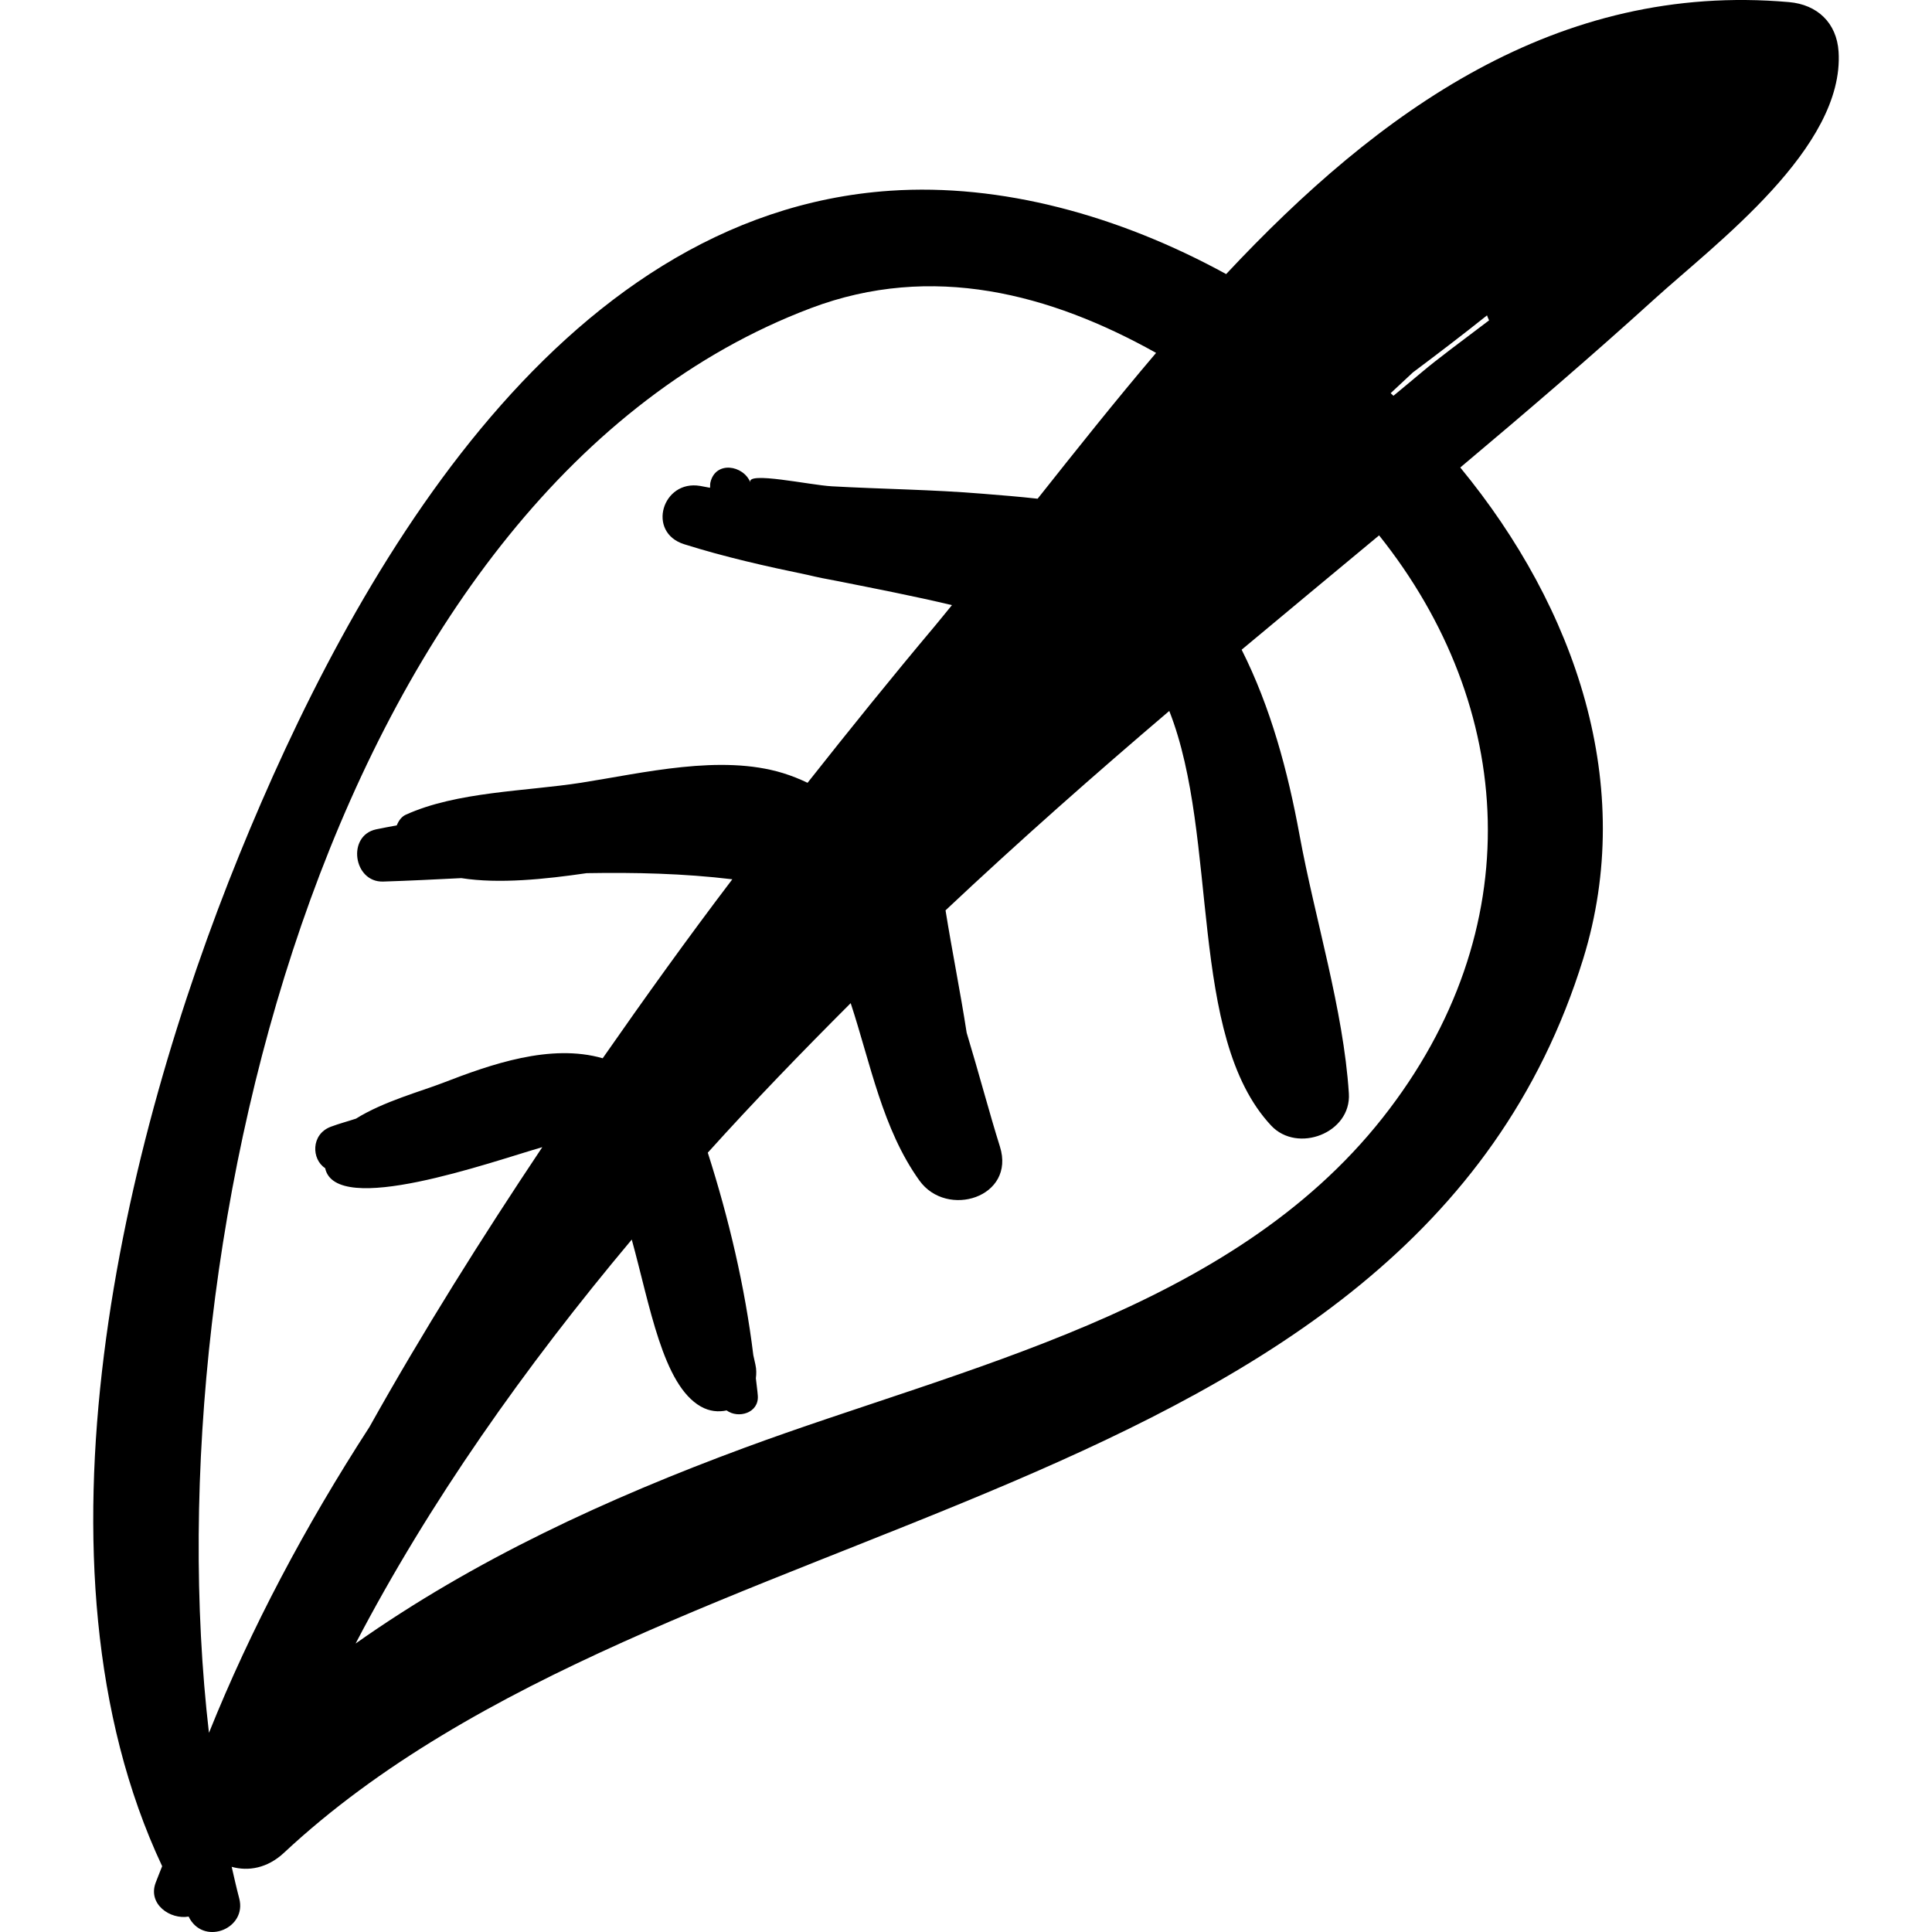
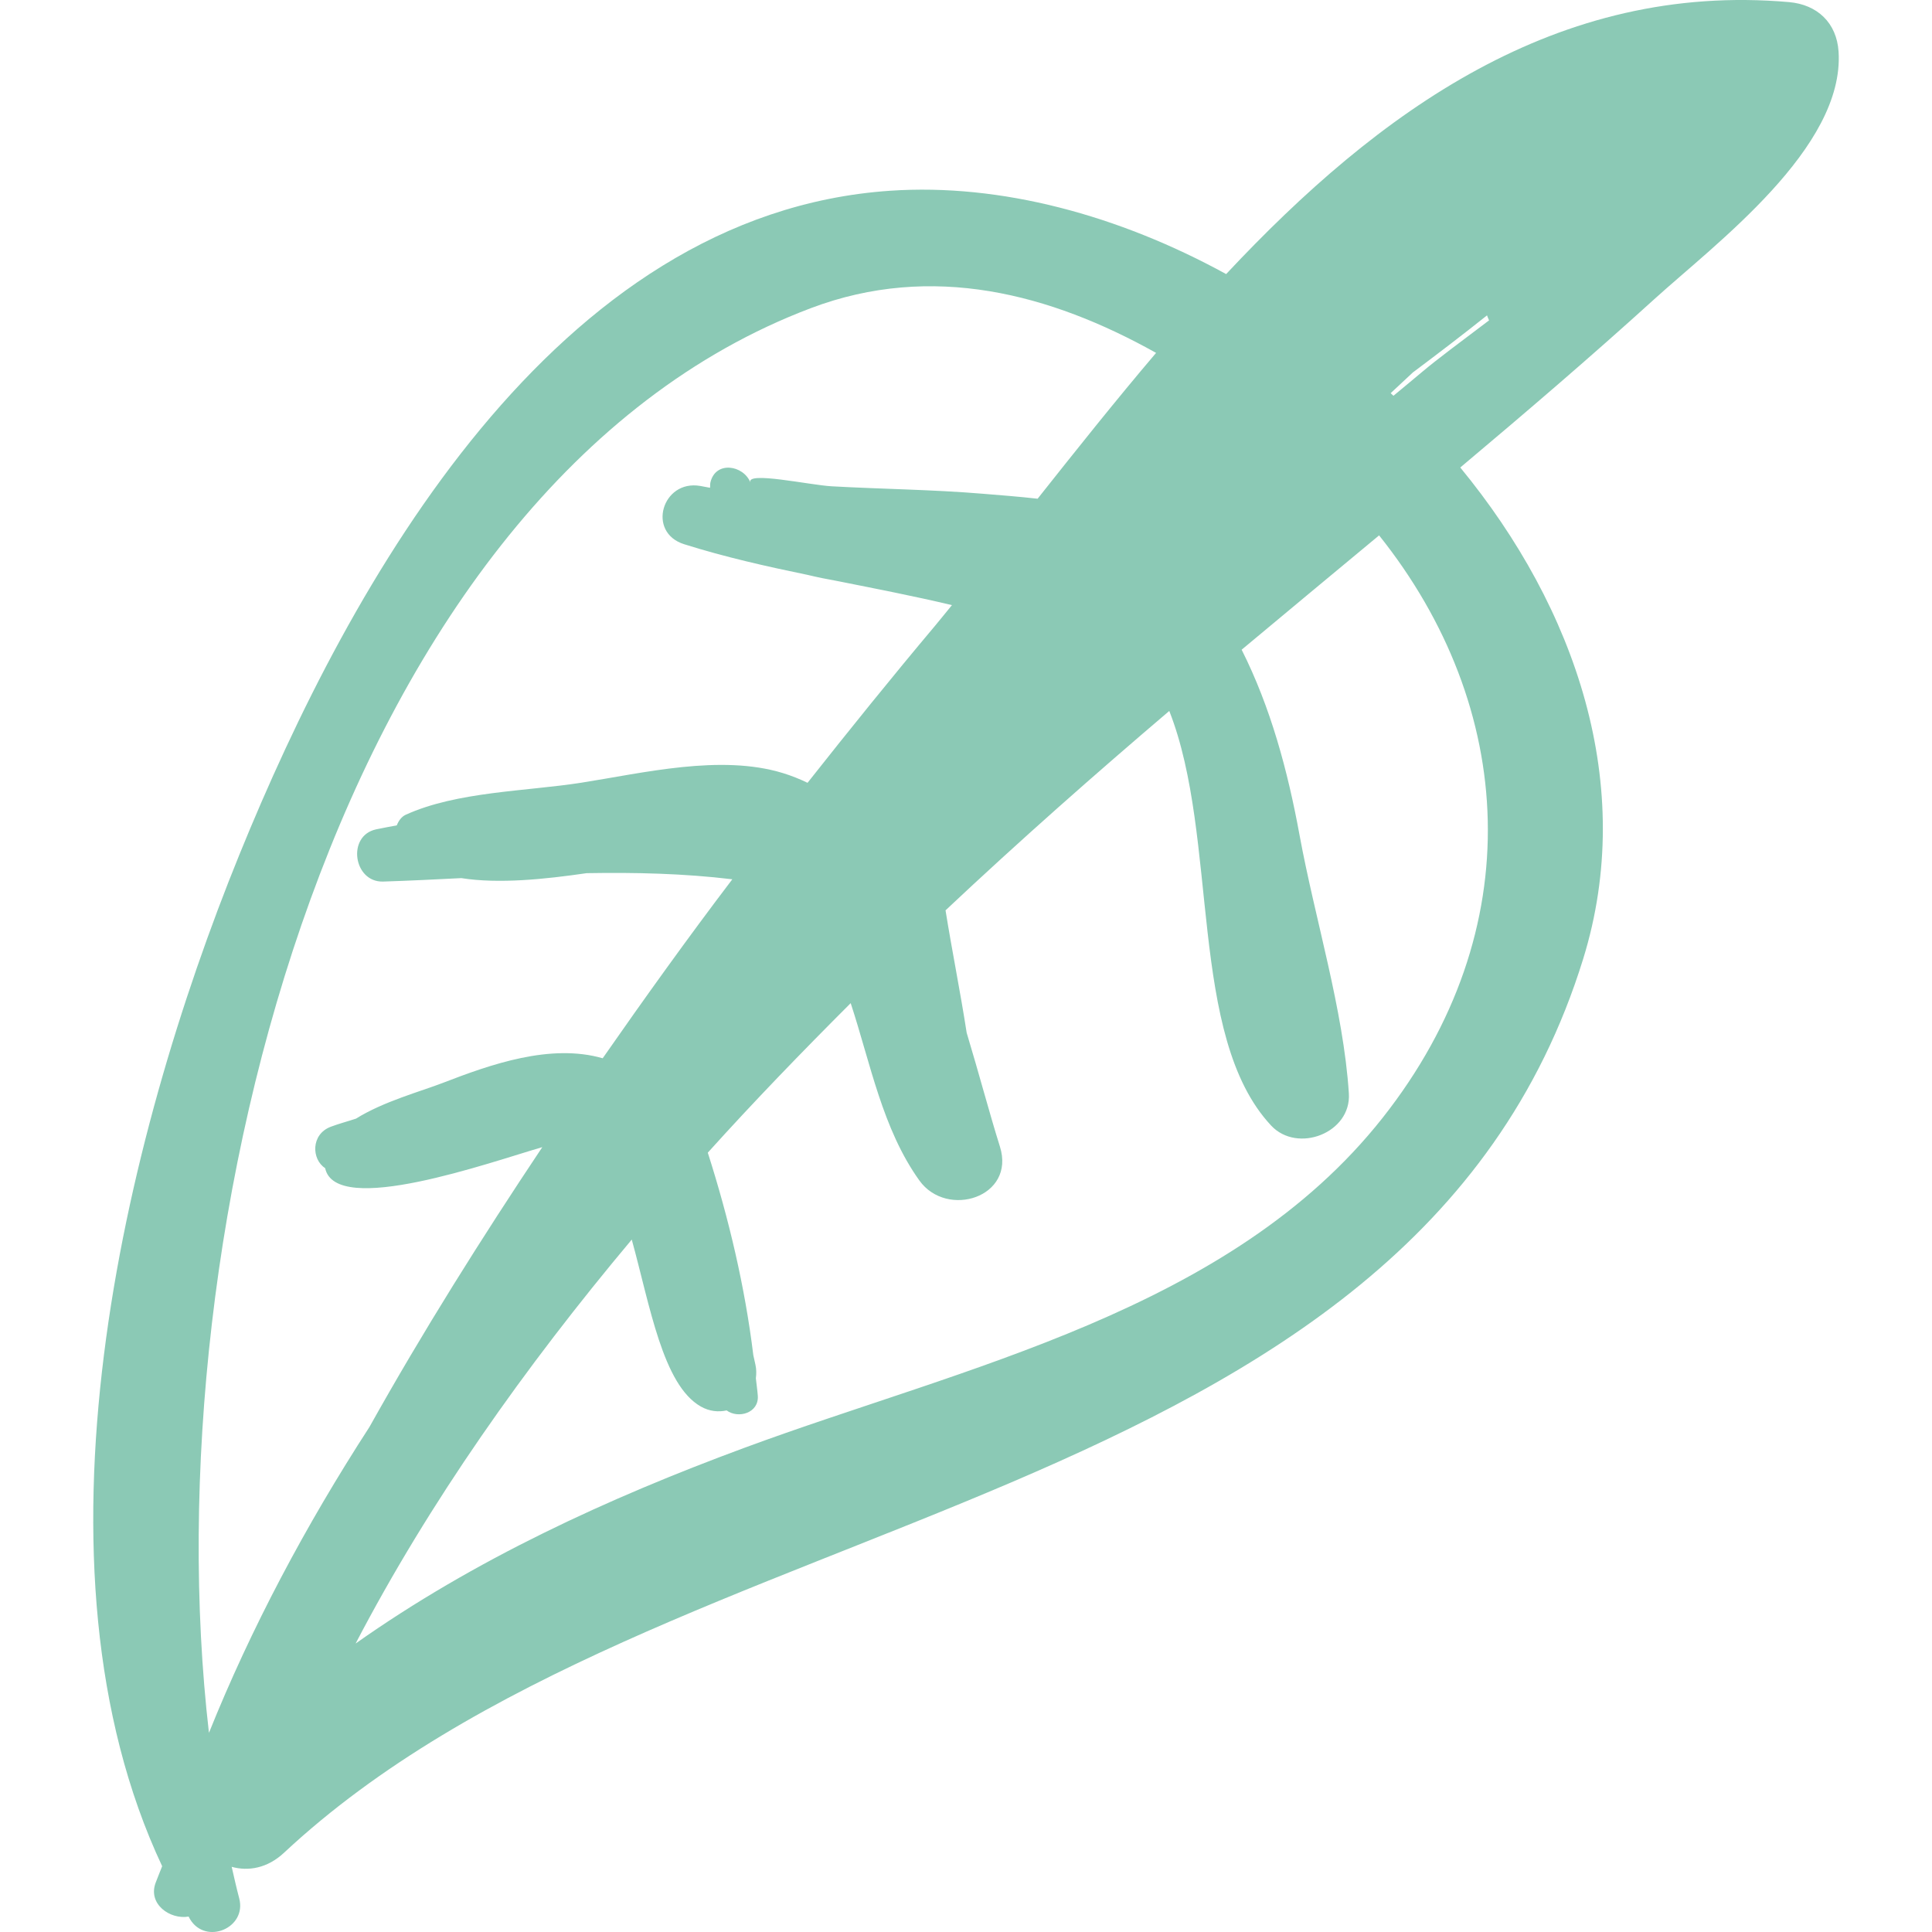
- <svg xmlns="http://www.w3.org/2000/svg" version="1.1" id="Capa_1" x="0px" y="0px" width="191.856px" height="191.856px" viewBox="0 0 191.856 191.856" style="enable-background:new 0 0 191.856 191.856;" xml:space="preserve">
-   <g>
-     <path d="M177.659,0.209c-23.004-2.015-40.718,10.792-55.897,27.008c-10.661-5.84-22.365-9.026-33.375-8.275   c-33.296,2.271-53.594,38.831-64.608,65.91c-11.605,28.533-21.728,70.557-7.676,100.471c-0.213,0.547-0.439,1.089-0.645,1.638   c-0.8,2.127,1.434,3.684,3.275,3.363c0.048,0.082,0.083,0.17,0.132,0.252c1.567,2.608,5.671,0.89,4.89-2.062   c-0.269-1.016-0.506-2.078-0.748-3.13c1.656,0.459,3.542,0.147,5.2-1.4c37.683-35.188,111.854-33.279,129.011-88.767   c5.31-17.175-0.695-34.799-12.206-48.792c6.508-5.47,12.967-10.996,19.265-16.714c6.05-5.493,18.919-15.041,18.301-24.586   C182.391,2.268,180.468,0.455,177.659,0.209z M20.75,172.079C14.982,122.237,33.476,48.362,80.533,30.596   c12.033-4.543,23.78-1.422,34.271,4.448c-4.081,4.801-7.956,9.679-11.764,14.481c-1.85-0.211-3.694-0.349-5.458-0.495   c-4.987-0.415-9.997-0.46-14.992-0.739c-2.186-0.122-8.527-1.524-8.07-0.378c-0.693-1.735-3.474-2.18-3.974,0   c-0.043,0.188-0.011,0.344-0.038,0.525c-0.324-0.058-0.652-0.127-0.975-0.183c-3.763-0.645-5.345,4.608-1.596,5.788   c4.03,1.27,8.139,2.195,12.266,3.047c0.939,0.225,1.906,0.425,2.902,0.6c3.817,0.762,7.64,1.5,11.428,2.401   c-0.559,0.677-1.125,1.393-1.681,2.055c-4.293,5.106-8.499,10.324-12.66,15.59c-0.778-0.376-1.589-0.702-2.441-0.964   c-6.182-1.896-13.855-0.012-20.047,0.958c-5.465,0.854-12.344,0.872-17.415,3.179c-0.419,0.19-0.703,0.598-0.888,1.053   c-0.683,0.134-1.376,0.25-2.051,0.396c-2.928,0.629-2.256,5.279,0.702,5.185c2.601-0.084,5.184-0.211,7.759-0.342   c3.755,0.59,8.325,0.107,12.447-0.492c4.813-0.083,9.622,0.026,14.465,0.608C68.3,93.135,64.036,99.084,59.85,105.09   c-5.187-1.49-11.113,0.603-15.895,2.453c-2.125,0.823-5.899,1.847-8.601,3.542c-0.832,0.276-1.673,0.493-2.501,0.804   c-1.995,0.749-1.924,3.237-0.565,4.111c1.039,4.9,16.405-0.591,21.565-2.084c-6.053,9.069-11.858,18.298-17.168,27.794   C30.317,151.539,24.918,161.709,20.75,172.079z M137.301,111.004c-15.144,19.188-41.592,24.719-63.375,32.769   c-13.565,5.012-26.856,11.128-38.613,19.437c7.318-14.033,16.797-27.444,27.423-40.115c1.811,6.561,3.08,14.442,6.862,16.581   c0.865,0.489,1.748,0.561,2.558,0.385c1.145,0.846,3.224,0.271,3.097-1.462c-0.042-0.578-0.137-1.154-0.192-1.732   c0.056-0.437,0.061-0.887-0.045-1.355c-0.066-0.291-0.138-0.621-0.208-0.936c-0.832-6.794-2.429-13.567-4.522-20.111   c4.593-5.096,9.362-10.019,14.191-14.848c1.969,5.985,3.154,12.499,6.822,17.612c2.735,3.814,9.58,1.661,7.997-3.37   c-1.037-3.301-2.072-7.238-3.302-11.304c-0.626-4.053-1.447-8.094-2.098-12.154c7.395-6.959,14.87-13.545,22.218-19.801   c4.965,12.608,1.807,32.294,10.119,41.177c2.605,2.782,7.971,0.746,7.715-3.196c-0.541-8.356-3.373-17.336-4.896-25.645   c-1.171-6.39-2.873-12.702-5.751-18.417c4.543-3.794,9.097-7.573,13.649-11.354C150.519,70.151,152.036,92.333,137.301,111.004z    M141.266,36.898c-0.958,0.809-1.928,1.603-2.892,2.405c-0.092-0.087-0.182-0.175-0.273-0.261c0.735-0.686,1.472-1.369,2.204-2.058   c2.535-1.898,5.001-3.782,7.362-5.666c0.06,0.17,0.131,0.332,0.204,0.495C145.03,33.956,142.646,35.732,141.266,36.898z" />
+ <svg xmlns="http://www.w3.org/2000/svg" version="1.1" width="191.856" height="191.856" style="enable-background:new 0 0 191.856 191.856;" xml:space="preserve">
+   <rect id="backgroundrect" width="100%" height="100%" x="0" y="0" fill="none" stroke="none" />
+   <g class="currentLayer" style="">
+     <g id="svg_1" class="selected" fill-opacity="1" fill="#8bc9b5">
+       <path d="M177.659,0.209c-23.004-2.015-40.718,10.792-55.897,27.008c-10.661-5.84-22.365-9.026-33.375-8.275   c-33.296,2.271-53.594,38.831-64.608,65.91c-11.605,28.533-21.728,70.557-7.676,100.471c-0.213,0.547-0.439,1.089-0.645,1.638   c-0.8,2.127,1.434,3.684,3.275,3.363c0.048,0.082,0.083,0.17,0.132,0.252c1.567,2.608,5.671,0.89,4.89-2.062   c-0.269-1.016-0.506-2.078-0.748-3.13c1.656,0.459,3.542,0.147,5.2-1.4c37.683-35.188,111.854-33.279,129.011-88.767   c5.31-17.175-0.695-34.799-12.206-48.792c6.508-5.47,12.967-10.996,19.265-16.714c6.05-5.493,18.919-15.041,18.301-24.586   C182.391,2.268,180.468,0.455,177.659,0.209z M20.75,172.079C14.982,122.237,33.476,48.362,80.533,30.596   c12.033-4.543,23.78-1.422,34.271,4.448c-4.081,4.801-7.956,9.679-11.764,14.481c-1.85-0.211-3.694-0.349-5.458-0.495   c-4.987-0.415-9.997-0.46-14.992-0.739c-2.186-0.122-8.527-1.524-8.07-0.378c-0.693-1.735-3.474-2.18-3.974,0   c-0.043,0.188-0.011,0.344-0.038,0.525c-0.324-0.058-0.652-0.127-0.975-0.183c-3.763-0.645-5.345,4.608-1.596,5.788   c4.03,1.27,8.139,2.195,12.266,3.047c0.939,0.225,1.906,0.425,2.902,0.6c3.817,0.762,7.64,1.5,11.428,2.401   c-0.559,0.677-1.125,1.393-1.681,2.055c-4.293,5.106-8.499,10.324-12.66,15.59c-0.778-0.376-1.589-0.702-2.441-0.964   c-6.182-1.896-13.855-0.012-20.047,0.958c-5.465,0.854-12.344,0.872-17.415,3.179c-0.419,0.19-0.703,0.598-0.888,1.053   c-0.683,0.134-1.376,0.25-2.051,0.396c-2.928,0.629-2.256,5.279,0.702,5.185c2.601-0.084,5.184-0.211,7.759-0.342   c3.755,0.59,8.325,0.107,12.447-0.492c4.813-0.083,9.622,0.026,14.465,0.608C68.3,93.135,64.036,99.084,59.85,105.09   c-5.187-1.49-11.113,0.603-15.895,2.453c-2.125,0.823-5.899,1.847-8.601,3.542c-0.832,0.276-1.673,0.493-2.501,0.804   c-1.995,0.749-1.924,3.237-0.565,4.111c1.039,4.9,16.405-0.591,21.565-2.084c-6.053,9.069-11.858,18.298-17.168,27.794   C30.317,151.539,24.918,161.709,20.75,172.079z M137.301,111.004c-15.144,19.188-41.592,24.719-63.375,32.769   c-13.565,5.012-26.856,11.128-38.613,19.437c7.318-14.033,16.797-27.444,27.423-40.115c1.811,6.561,3.08,14.442,6.862,16.581   c0.865,0.489,1.748,0.561,2.558,0.385c1.145,0.846,3.224,0.271,3.097-1.462c-0.042-0.578-0.137-1.154-0.192-1.732   c0.056-0.437,0.061-0.887-0.045-1.355c-0.066-0.291-0.138-0.621-0.208-0.936c-0.832-6.794-2.429-13.567-4.522-20.111   c4.593-5.096,9.362-10.019,14.191-14.848c1.969,5.985,3.154,12.499,6.822,17.612c2.735,3.814,9.58,1.661,7.997-3.37   c-1.037-3.301-2.072-7.238-3.302-11.304c-0.626-4.053-1.447-8.094-2.098-12.154c7.395-6.959,14.87-13.545,22.218-19.801   c4.965,12.608,1.807,32.294,10.119,41.177c2.605,2.782,7.971,0.746,7.715-3.196c-0.541-8.356-3.373-17.336-4.896-25.645   c-1.171-6.39-2.873-12.702-5.751-18.417c4.543-3.794,9.097-7.573,13.649-11.354C150.519,70.151,152.036,92.333,137.301,111.004z    M141.266,36.898c-0.958,0.809-1.928,1.603-2.892,2.405c-0.092-0.087-0.182-0.175-0.273-0.261c0.735-0.686,1.472-1.369,2.204-2.058   c2.535-1.898,5.001-3.782,7.362-5.666c0.06,0.17,0.131,0.332,0.204,0.495C145.03,33.956,142.646,35.732,141.266,36.898z" id="svg_2" fill="#8bc9b5" />
+     </g>
+     <g id="svg_3">
+ </g>
+     <g id="svg_4">
+ </g>
+     <g id="svg_5">
+ </g>
+     <g id="svg_6">
+ </g>
+     <g id="svg_7">
+ </g>
+     <g id="svg_8">
+ </g>
+     <g id="svg_9">
+ </g>
+     <g id="svg_10">
+ </g>
+     <g id="svg_11">
+ </g>
+     <g id="svg_12">
+ </g>
+     <g id="svg_13">
+ </g>
+     <g id="svg_14">
+ </g>
+     <g id="svg_15">
+ </g>
+     <g id="svg_16">
+ </g>
+     <g id="svg_17">
+ </g>
  </g>
-   <g>
- </g>
-   <g>
- </g>
-   <g>
- </g>
-   <g>
- </g>
-   <g>
- </g>
-   <g>
- </g>
-   <g>
- </g>
-   <g>
- </g>
-   <g>
- </g>
-   <g>
- </g>
-   <g>
- </g>
-   <g>
- </g>
-   <g>
- </g>
-   <g>
- </g>
-   <g>
- </g>
</svg>
